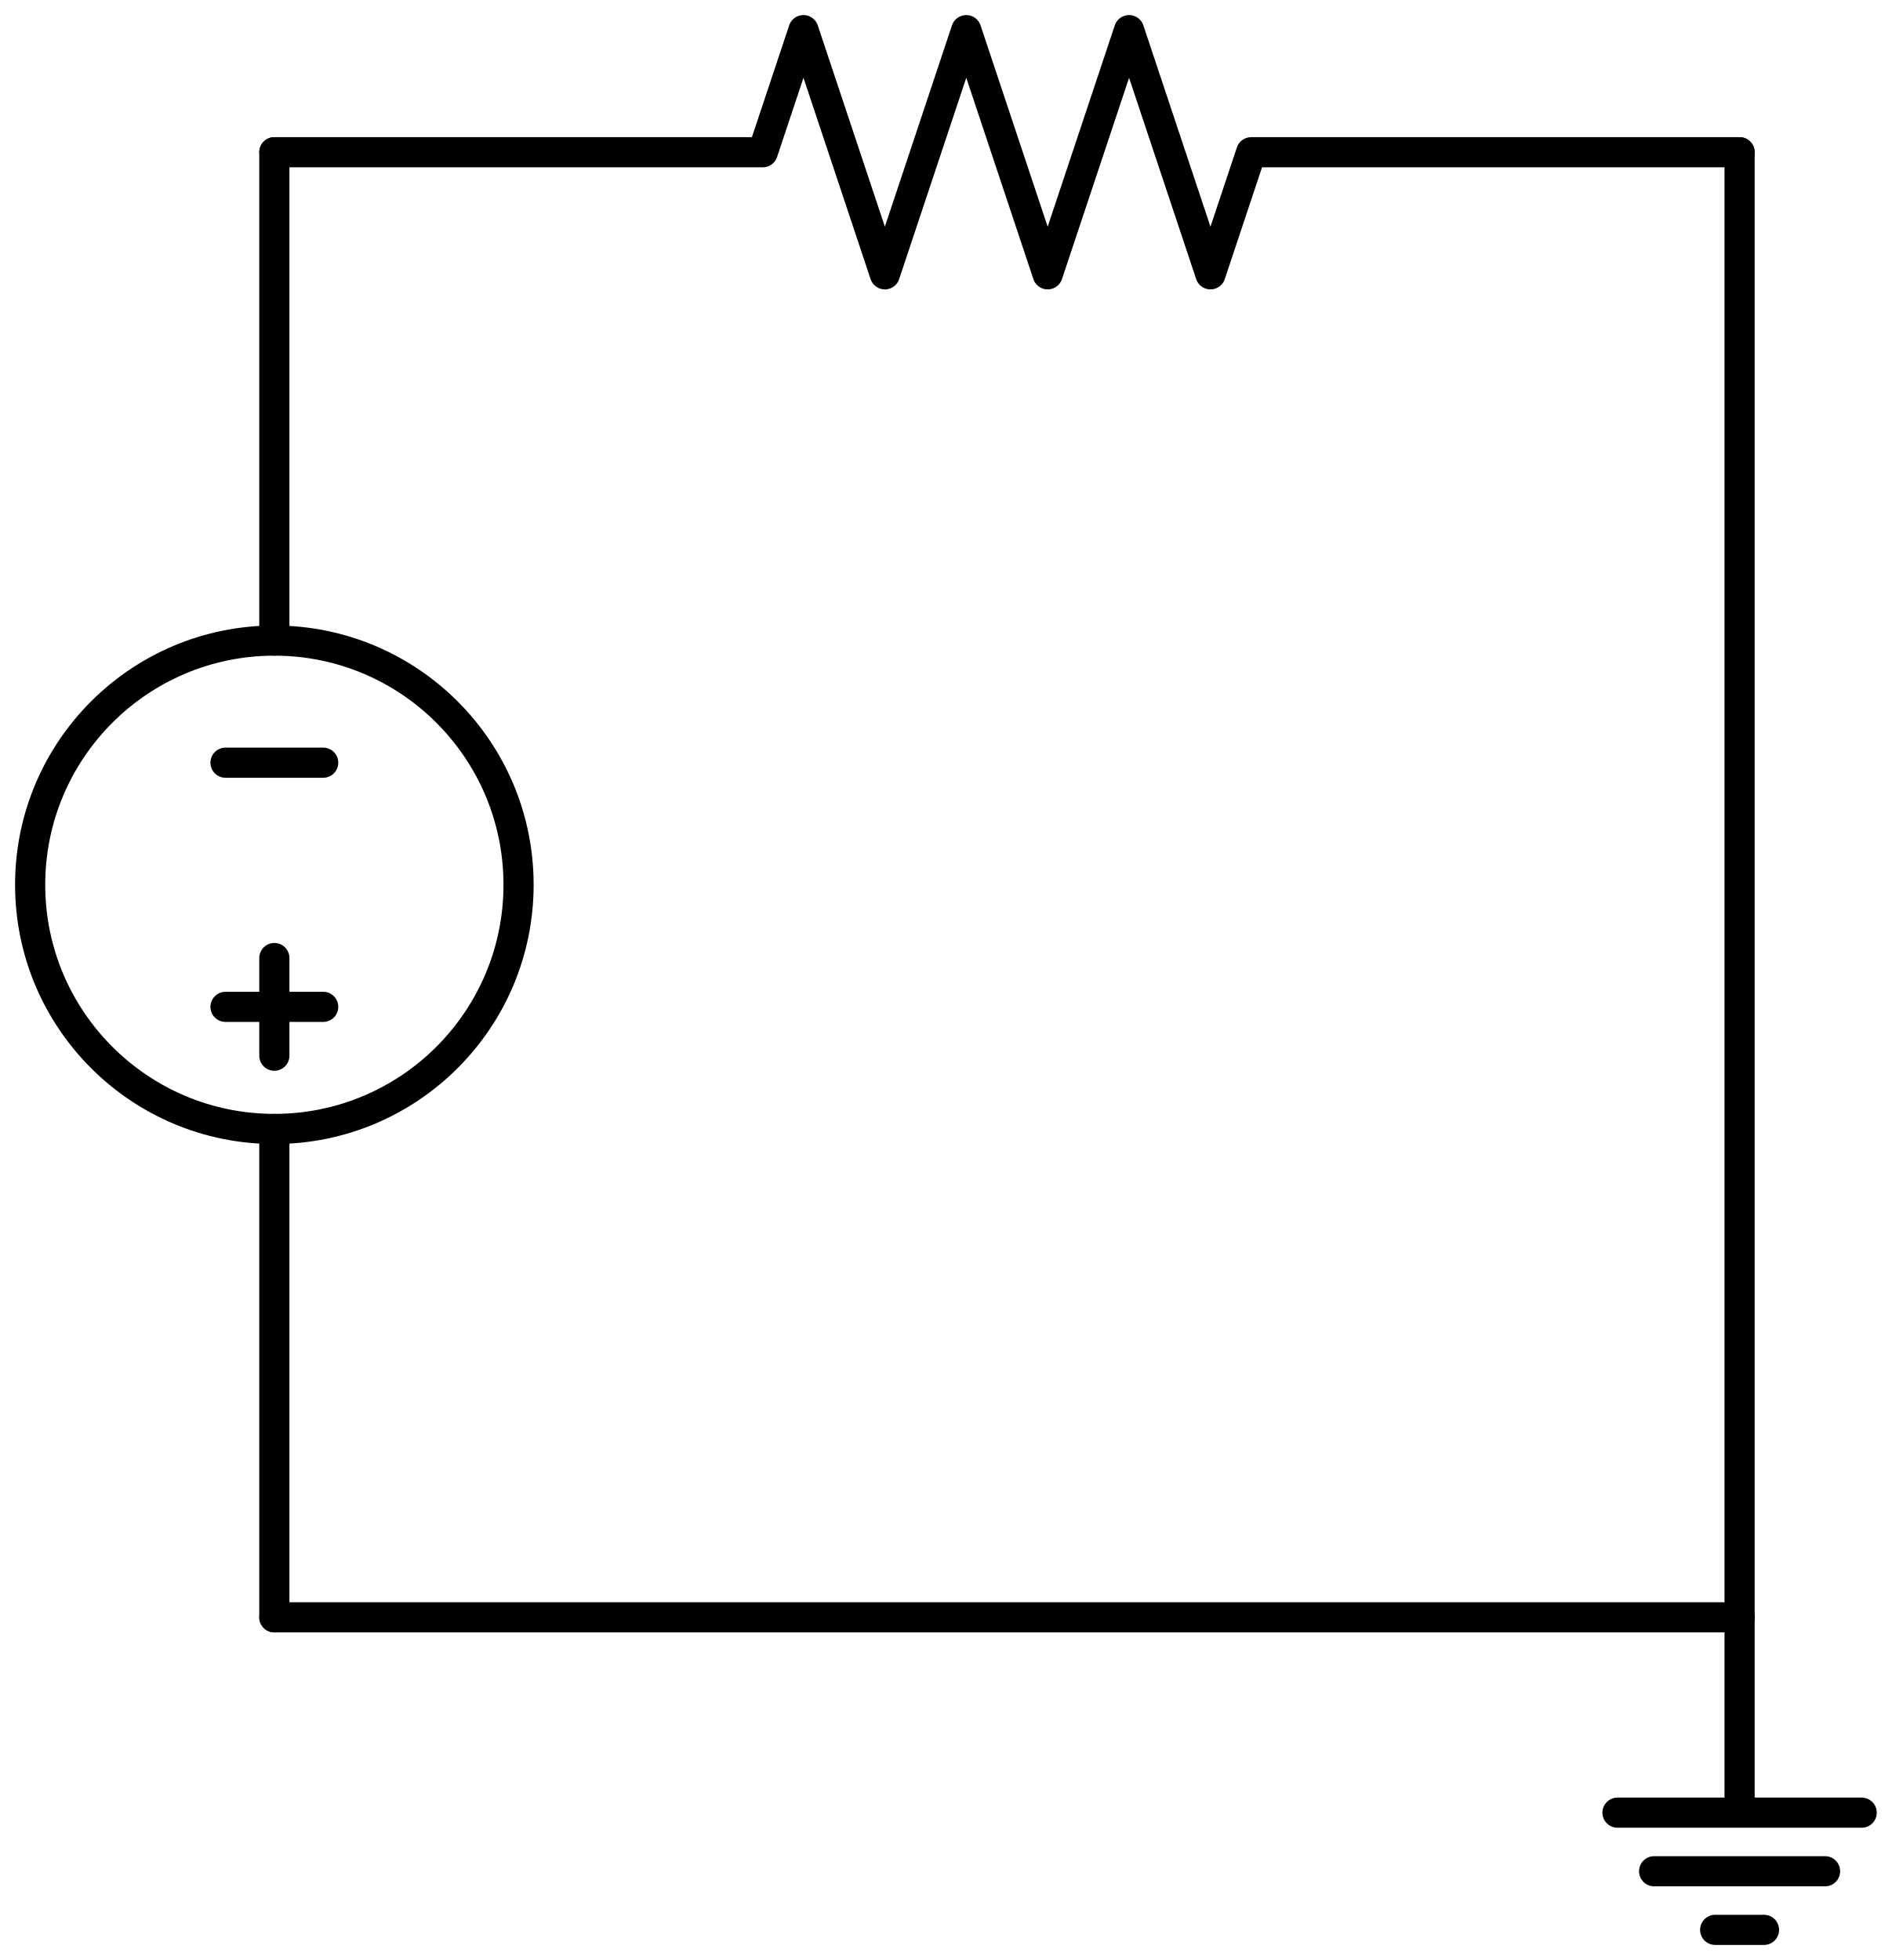
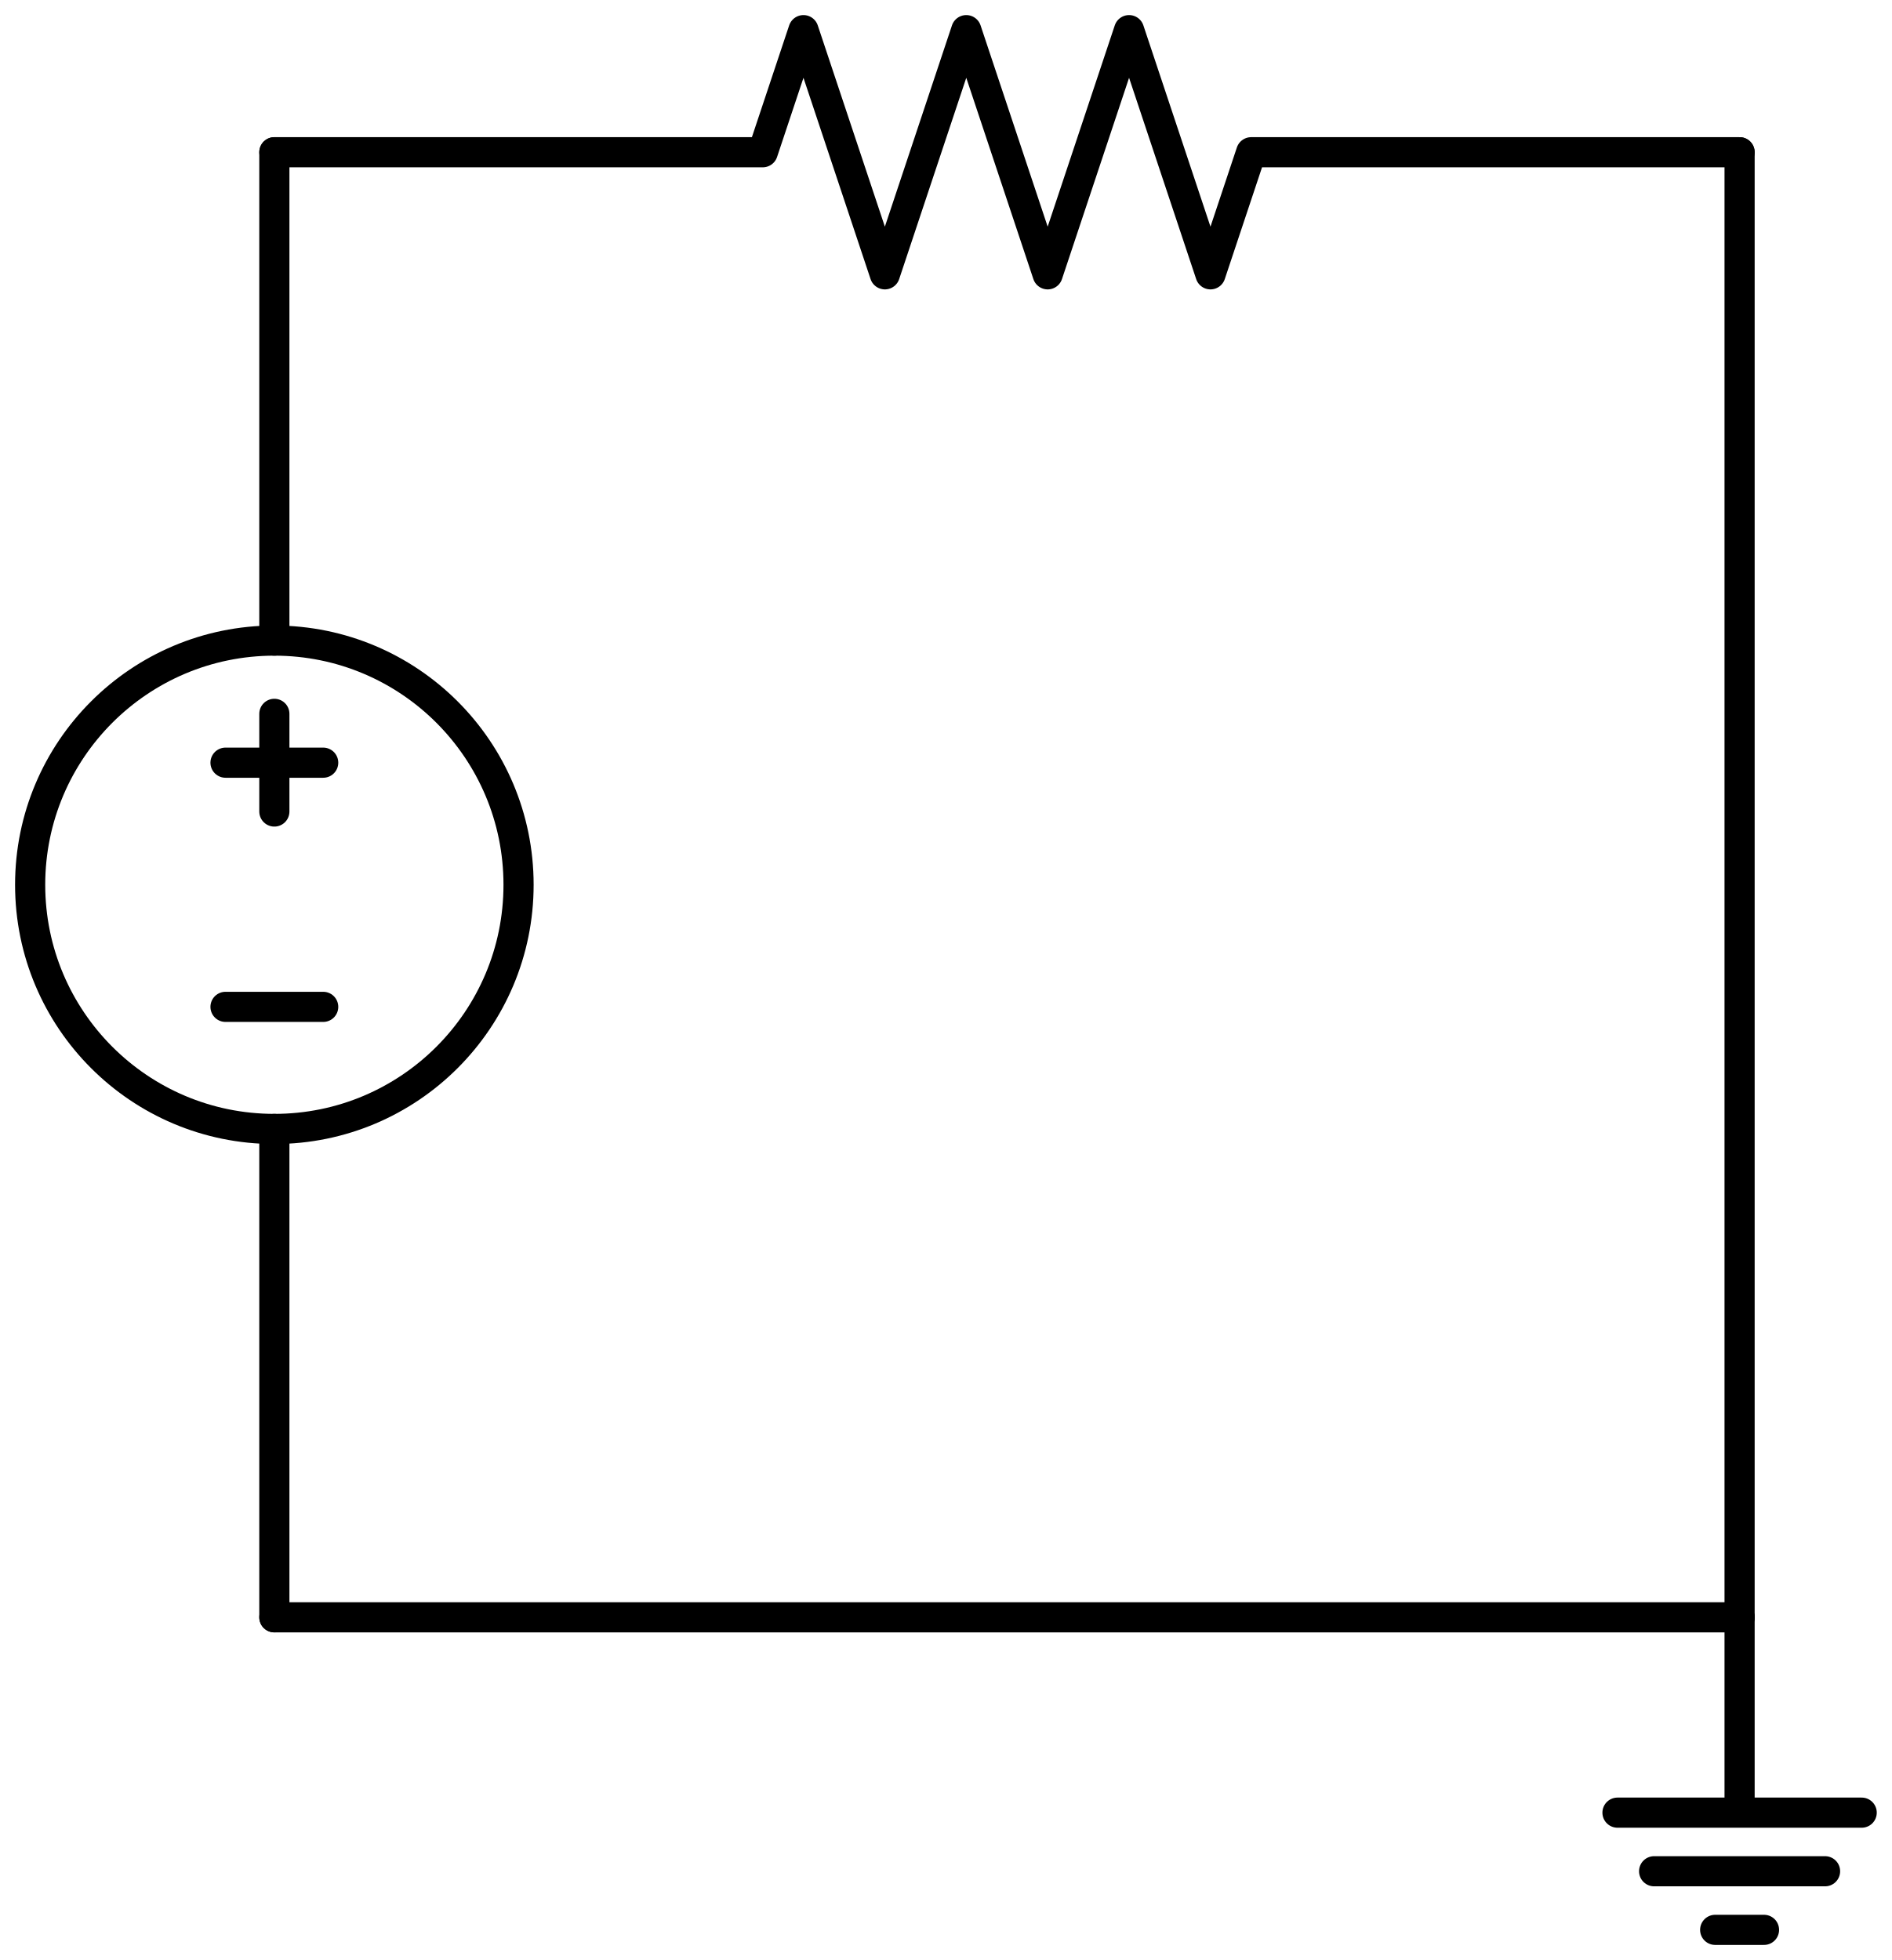
<svg xmlns="http://www.w3.org/2000/svg" xml:lang="en" height="130.036pt" width="125.5pt" viewBox="-18.2 -10.1 125.5 130.036">
  <circle cx="-8.927675165784204e-15" cy="48.6" r="16.2" style="stroke:black;fill:none;stroke-width:2;" />
  <path d="M 0.0,-0.0 L -5.951783443856136e-15,32.4 L -5.951783443856136e-15,32.4 M -1.1903566887712272e-14,64.8 L -1.1903566887712272e-14,64.8 L -1.785535033156841e-14,97.2" style="stroke:black;fill:none;stroke-width:2;stroke-linecap:round;stroke-linejoin:round;" />
-   <path d="M -3.24,40.5 L 3.24,40.5" style="stroke:black;fill:none;stroke-width:2;stroke-linecap:round;stroke-linejoin:round;" />
-   <path d="M -9.820442682362623e-15,53.46 L -1.1010799371133852e-14,59.94" style="stroke:black;fill:none;stroke-width:2;stroke-linecap:round;stroke-linejoin:round;" />
-   <path d="M -3.24,56.7 L 3.24,56.7" style="stroke:black;fill:none;stroke-width:2;stroke-linecap:round;stroke-linejoin:round;" />
+   <path d="M 3.24,56.7 L -3.24,56.7" style="stroke:black;fill:none;stroke-width:2;stroke-linecap:round;stroke-linejoin:round;" />
+   <path d="M -6.844550960434555e-15,37.26 L -8.034907649205784e-15,43.74" style="stroke:black;fill:none;stroke-width:2;stroke-linecap:round;stroke-linejoin:round;" />
+   <path d="M 3.24,40.5 L -3.24,40.5" style="stroke:black;fill:none;stroke-width:2;stroke-linecap:round;stroke-linejoin:round;" />
  <path d="M 0.0,-0.0 L 32.4,-0.0 L 35.1,-8.1 L 40.5,8.1 L 45.9,-8.1 L 51.3,8.1 L 56.7,-8.1 L 62.1,8.1 L 64.8,-0.0 L 97.2,-0.0" style="stroke:black;fill:none;stroke-width:2;stroke-linecap:round;stroke-linejoin:round;" />
  <path d="M 97.2,-0.0 L 97.2,48.6 L 97.2,97.2" style="stroke:black;fill:none;stroke-width:2;stroke-linecap:round;stroke-linejoin:round;" />
  <path d="M 0.0,97.2 L 48.6,97.2 L 97.2,97.2" style="stroke:black;fill:none;stroke-width:2;stroke-linecap:round;stroke-linejoin:round;" />
  <path d="M 97.2,97.2 L 97.2,110.16 L 89.1,110.16 L 105.3,110.16 M 91.53,114.048 L 102.87,114.048 M 95.58,117.936 L 98.82,117.936" style="stroke:black;fill:none;stroke-width:2;stroke-linecap:round;stroke-linejoin:round;" />
</svg>
